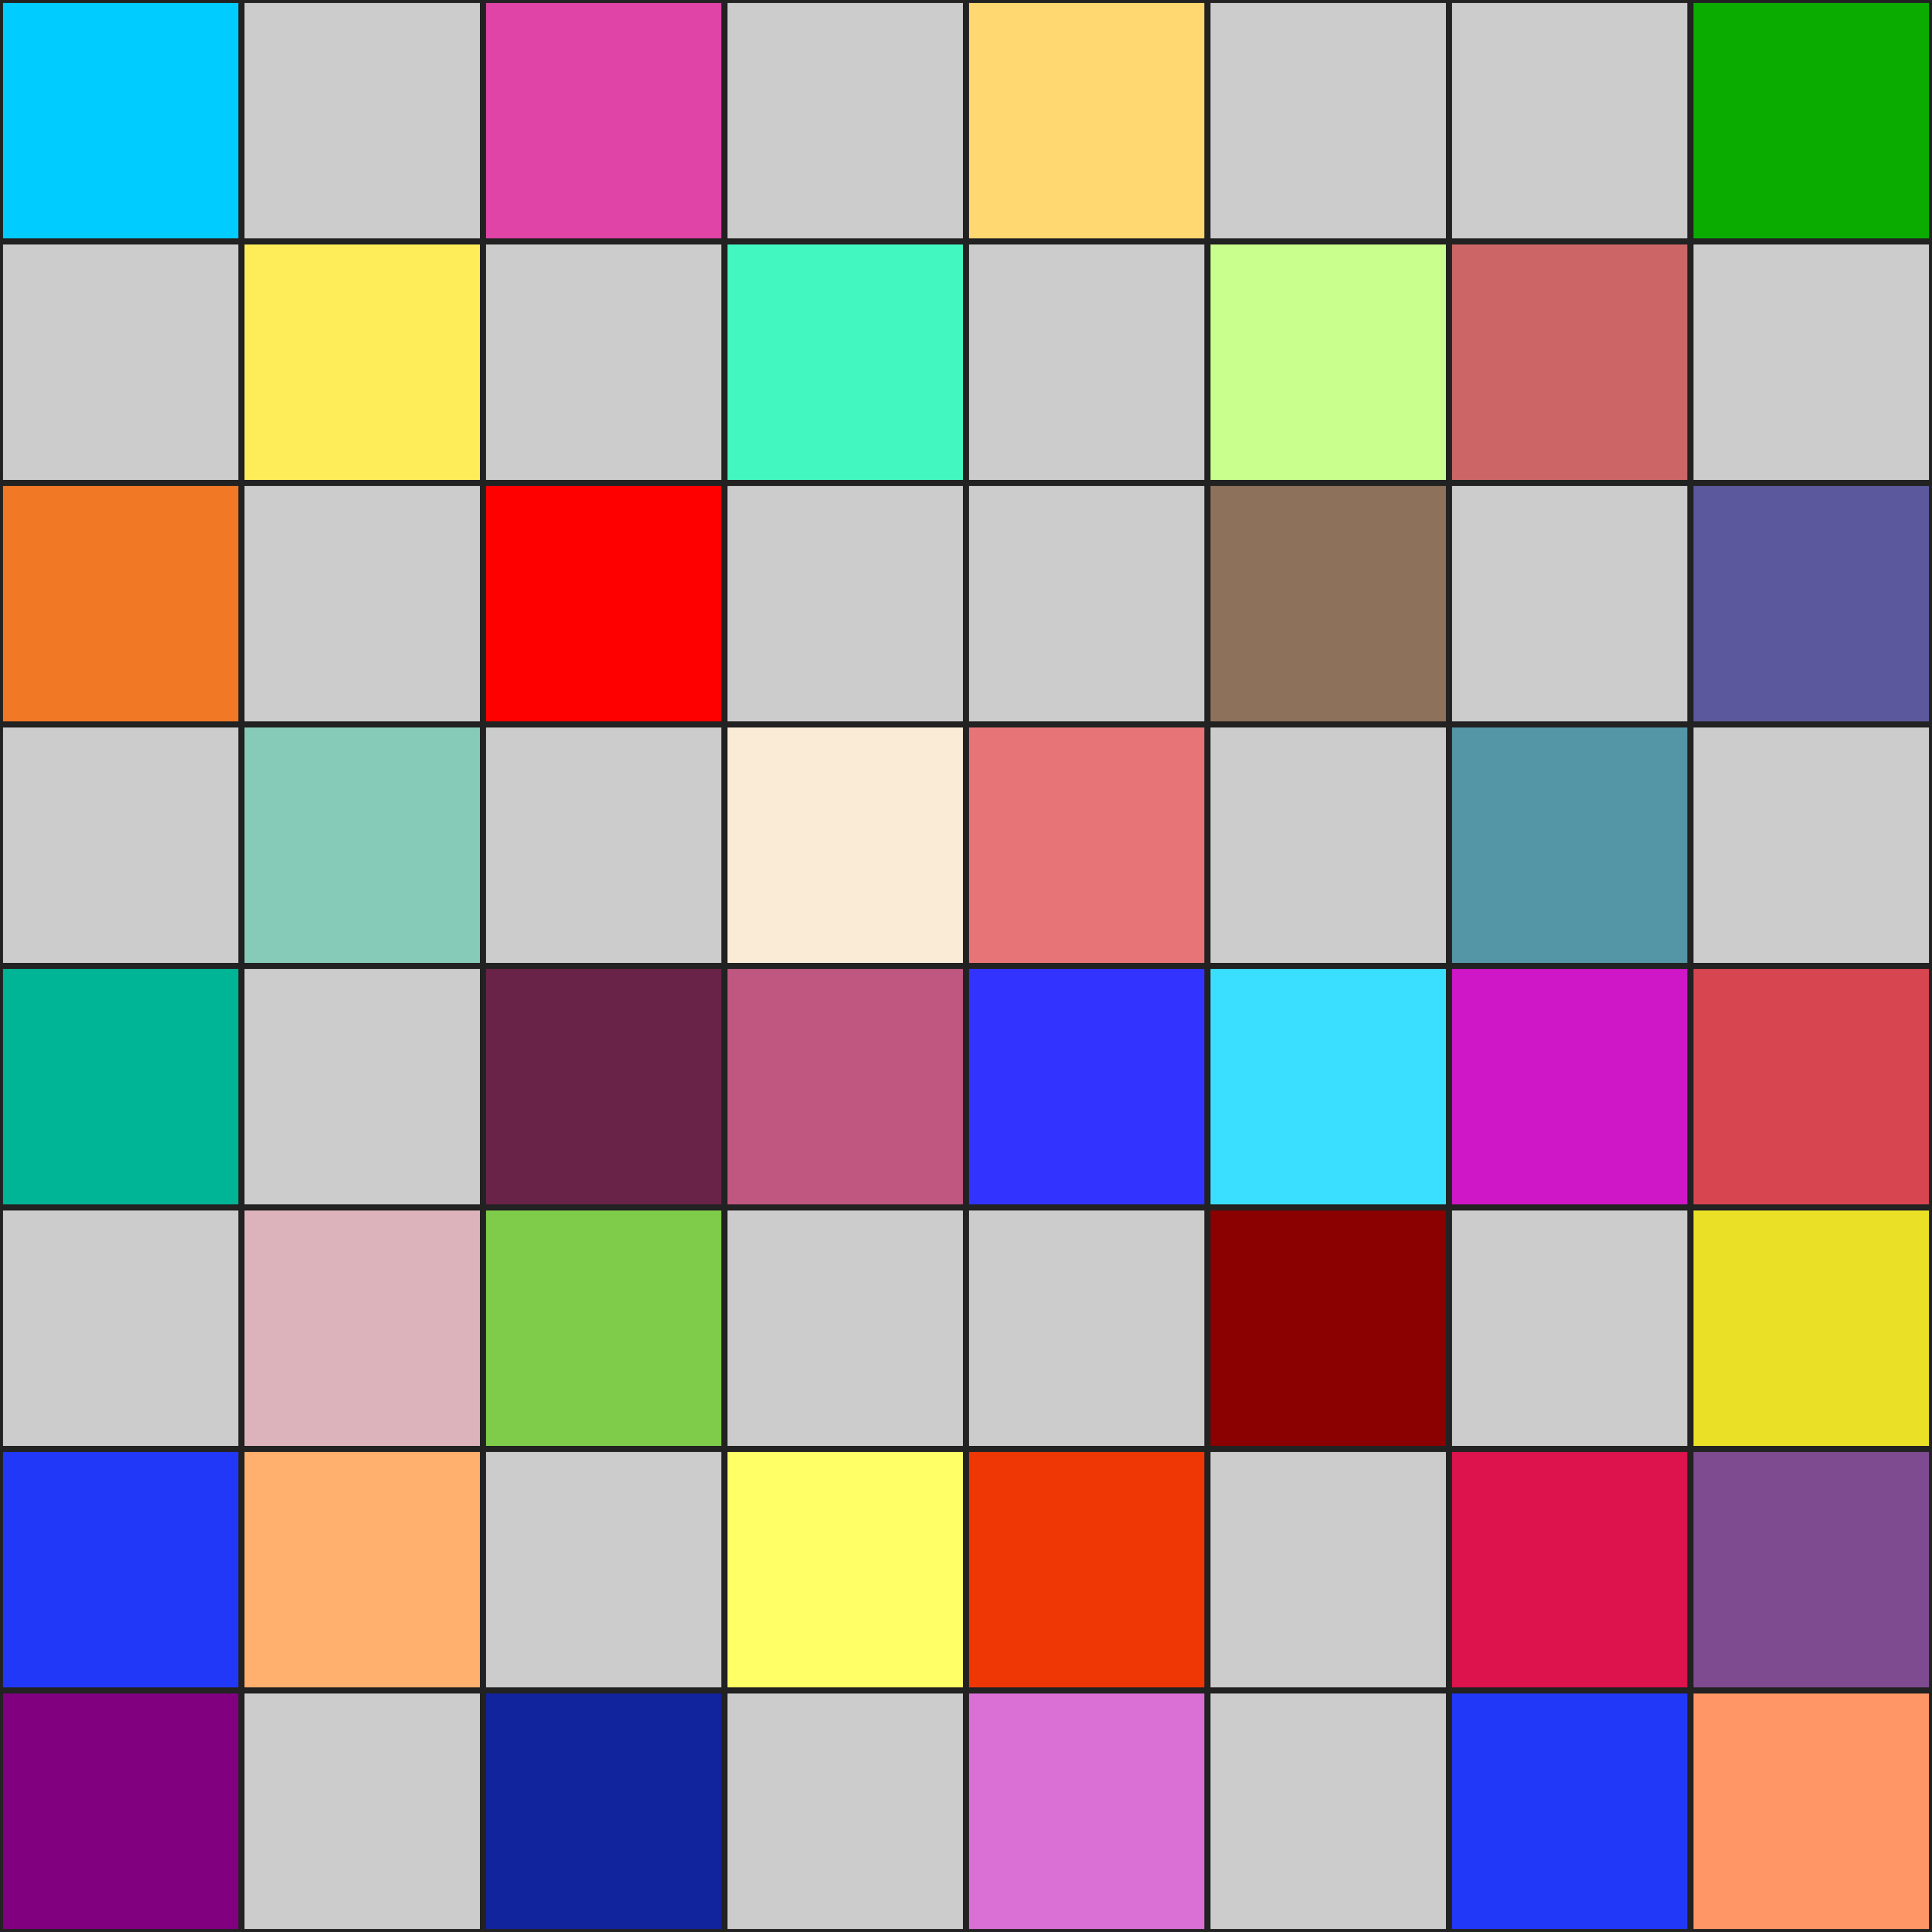
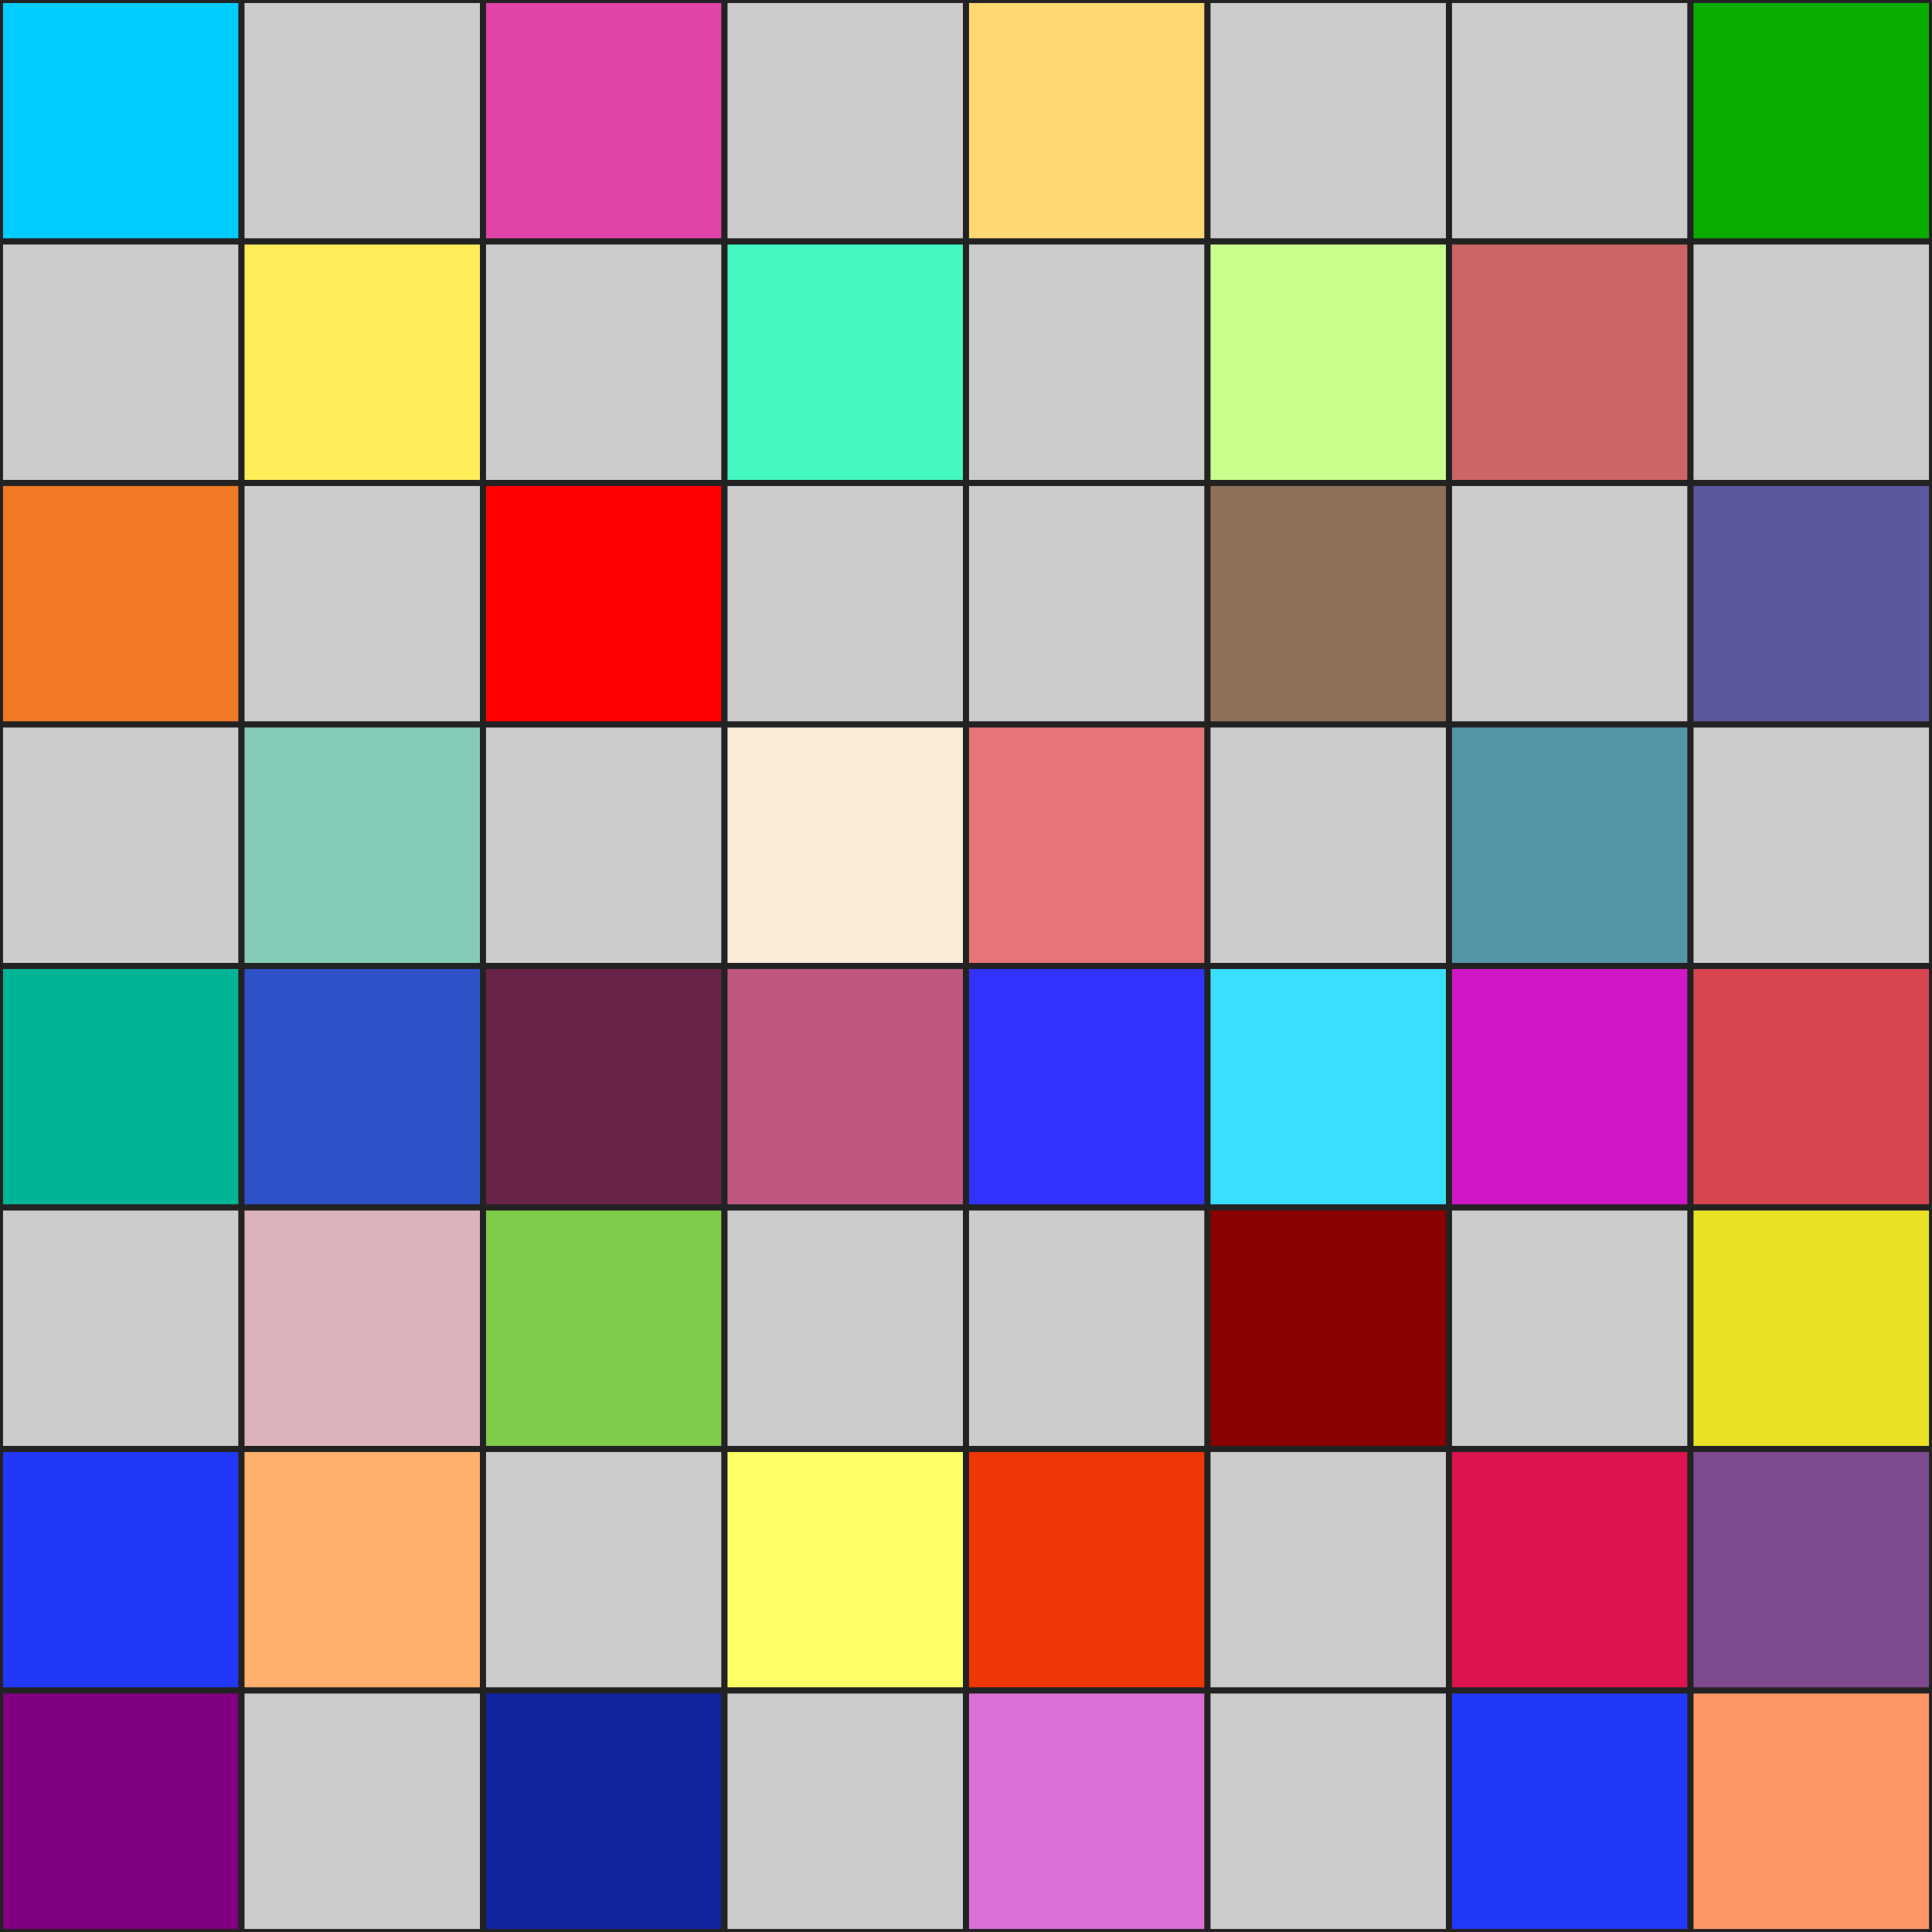
<svg xmlns="http://www.w3.org/2000/svg" width="320" height="320" viewBox="0 0 320 320">
  <style>
    .pixel {
      stroke: #222;
      stroke-width: 1;
      transition: fill 0.2s ease;
    }
  </style>
  <g id="row-A">
    <rect id="A1" class="pixel" x="0" y="0" width="40" height="40" fill="#00CCFF" />
    <rect id="A2" class="pixel" x="40" y="0" width="40" height="40" fill="#CCCCCC" />
    <rect id="A3" class="pixel" x="80" y="0" width="40" height="40" fill="#E044A7" />
    <rect id="A4" class="pixel" x="120" y="0" width="40" height="40" fill="#CCCCCC" />
    <rect id="A5" class="pixel" x="160" y="0" width="40" height="40" fill="#FFD872" />
    <rect id="A6" class="pixel" x="200" y="0" width="40" height="40" fill="#CCCCCC" />
    <rect id="A7" class="pixel" x="240" y="0" width="40" height="40" fill="#CCCCCC" />
    <rect id="A8" class="pixel" x="280" y="0" width="40" height="40" fill="#0AAC00" />
  </g>
  <g id="row-B">
    <rect id="B1" class="pixel" x="0" y="40" width="40" height="40" fill="#CCCCCC" />
    <rect id="B2" class="pixel" x="40" y="40" width="40" height="40" fill="#FFEC59" />
    <rect id="B3" class="pixel" x="80" y="40" width="40" height="40" fill="#CCCCCC" />
    <rect id="B4" class="pixel" x="120" y="40" width="40" height="40" fill="#42F7C0" />
    <rect id="B5" class="pixel" x="160" y="40" width="40" height="40" fill="#CCCCCC" />
    <rect id="B6" class="pixel" x="200" y="40" width="40" height="40" fill="#C9FF8C" />
    <rect id="B7" class="pixel" x="240" y="40" width="40" height="40" fill="#CC6666" />
    <rect id="B8" class="pixel" x="280" y="40" width="40" height="40" fill="#CCCCCC" />
  </g>
  <g id="row-C">
    <rect id="C1" class="pixel" x="0" y="80" width="40" height="40" fill="#F17925" />
    <rect id="C2" class="pixel" x="40" y="80" width="40" height="40" fill="#CCCCCC" />
    <rect id="C3" class="pixel" x="80" y="80" width="40" height="40" fill="#FF0000" />
    <rect id="C4" class="pixel" x="120" y="80" width="40" height="40" fill="#CCCCCC" />
    <rect id="C5" class="pixel" x="160" y="80" width="40" height="40" fill="#CCCCCC" />
    <rect id="C6" class="pixel" x="200" y="80" width="40" height="40" fill="#8E715B" />
    <rect id="C7" class="pixel" x="240" y="80" width="40" height="40" fill="#CCCCCC" />
    <rect id="C8" class="pixel" x="280" y="80" width="40" height="40" fill="#5C589D" />
  </g>
  <g id="row-D">
    <rect id="D1" class="pixel" x="0" y="120" width="40" height="40" fill="#CCCCCC" />
    <rect id="D2" class="pixel" x="40" y="120" width="40" height="40" fill="#86CBB8" />
    <rect id="D3" class="pixel" x="80" y="120" width="40" height="40" fill="#CCCCCC" />
    <rect id="D4" class="pixel" x="120" y="120" width="40" height="40" fill="#FAEBD7" />
    <rect id="D5" class="pixel" x="160" y="120" width="40" height="40" fill="#E77577" />
    <rect id="D6" class="pixel" x="200" y="120" width="40" height="40" fill="#CCCCCC" />
    <rect id="D7" class="pixel" x="240" y="120" width="40" height="40" fill="#5496A6" />
    <rect id="D8" class="pixel" x="280" y="120" width="40" height="40" fill="#CCCCCC" />
  </g>
  <g id="row-E">
    <rect id="E1" class="pixel" x="0" y="160" width="40" height="40" fill="#00B496" />
-     <rect id="E2" class="pixel" x="40" y="160" width="40" height="40" fill="#CCCCCC" />
+     <rect id="E2" class="pixel" x="40" y="160" width="40" height="40" fill="#2E51C7" />
    <rect id="E3" class="pixel" x="80" y="160" width="40" height="40" fill="#692248" />
    <rect id="E4" class="pixel" x="120" y="160" width="40" height="40" fill="#C05780" />
    <rect id="E5" class="pixel" x="160" y="160" width="40" height="40" fill="#3333FF" />
    <rect id="E6" class="pixel" x="200" y="160" width="40" height="40" fill="#3ADFFF" />
    <rect id="E7" class="pixel" x="240" y="160" width="40" height="40" fill="#CF17C8" />
    <rect id="E8" class="pixel" x="280" y="160" width="40" height="40" fill="#D64550" />
  </g>
  <g id="row-F">
    <rect id="F1" class="pixel" x="0" y="200" width="40" height="40" fill="#CCCCCC" />
    <rect id="F2" class="pixel" x="40" y="200" width="40" height="40" fill="#DDB3BB" />
    <rect id="F3" class="pixel" x="80" y="200" width="40" height="40" fill="#7ECC49" />
    <rect id="F4" class="pixel" x="120" y="200" width="40" height="40" fill="#CCCCCC" />
    <rect id="F5" class="pixel" x="160" y="200" width="40" height="40" fill="#CCCCCC" />
    <rect id="F6" class="pixel" x="200" y="200" width="40" height="40" fill="#8B0000" />
    <rect id="F7" class="pixel" x="240" y="200" width="40" height="40" fill="#CCCCCC" />
    <rect id="F8" class="pixel" x="280" y="200" width="40" height="40" fill="#EAE127" />
  </g>
  <g id="row-G">
    <rect id="G1" class="pixel" x="0" y="240" width="40" height="40" fill="#2238F8" />
    <rect id="G2" class="pixel" x="40" y="240" width="40" height="40" fill="#FFAF6E" />
    <rect id="G3" class="pixel" x="80" y="240" width="40" height="40" fill="#CCCCCC" />
    <rect id="G4" class="pixel" x="120" y="240" width="40" height="40" fill="#FFFF66" />
    <rect id="G5" class="pixel" x="160" y="240" width="40" height="40" fill="#EF3705" />
    <rect id="G6" class="pixel" x="200" y="240" width="40" height="40" fill="#CCCCCC" />
    <rect id="G7" class="pixel" x="240" y="240" width="40" height="40" fill="#DC134C" />
    <rect id="G8" class="pixel" x="280" y="240" width="40" height="40" fill="#7E4B91" />
  </g>
  <g id="row-H">
    <rect id="H1" class="pixel" x="0" y="280" width="40" height="40" fill="#800080" />
    <rect id="H2" class="pixel" x="40" y="280" width="40" height="40" fill="#CCCCCC" />
    <rect id="H3" class="pixel" x="80" y="280" width="40" height="40" fill="#12239E" />
    <rect id="H4" class="pixel" x="120" y="280" width="40" height="40" fill="#CCCCCC" />
    <rect id="H5" class="pixel" x="160" y="280" width="40" height="40" fill="#DA70D6" />
    <rect id="H6" class="pixel" x="200" y="280" width="40" height="40" fill="#CCCCCC" />
    <rect id="H7" class="pixel" x="240" y="280" width="40" height="40" fill="#2238F8" />
    <rect id="H8" class="pixel" x="280" y="280" width="40" height="40" fill="#FE9666" />
  </g>
</svg>
